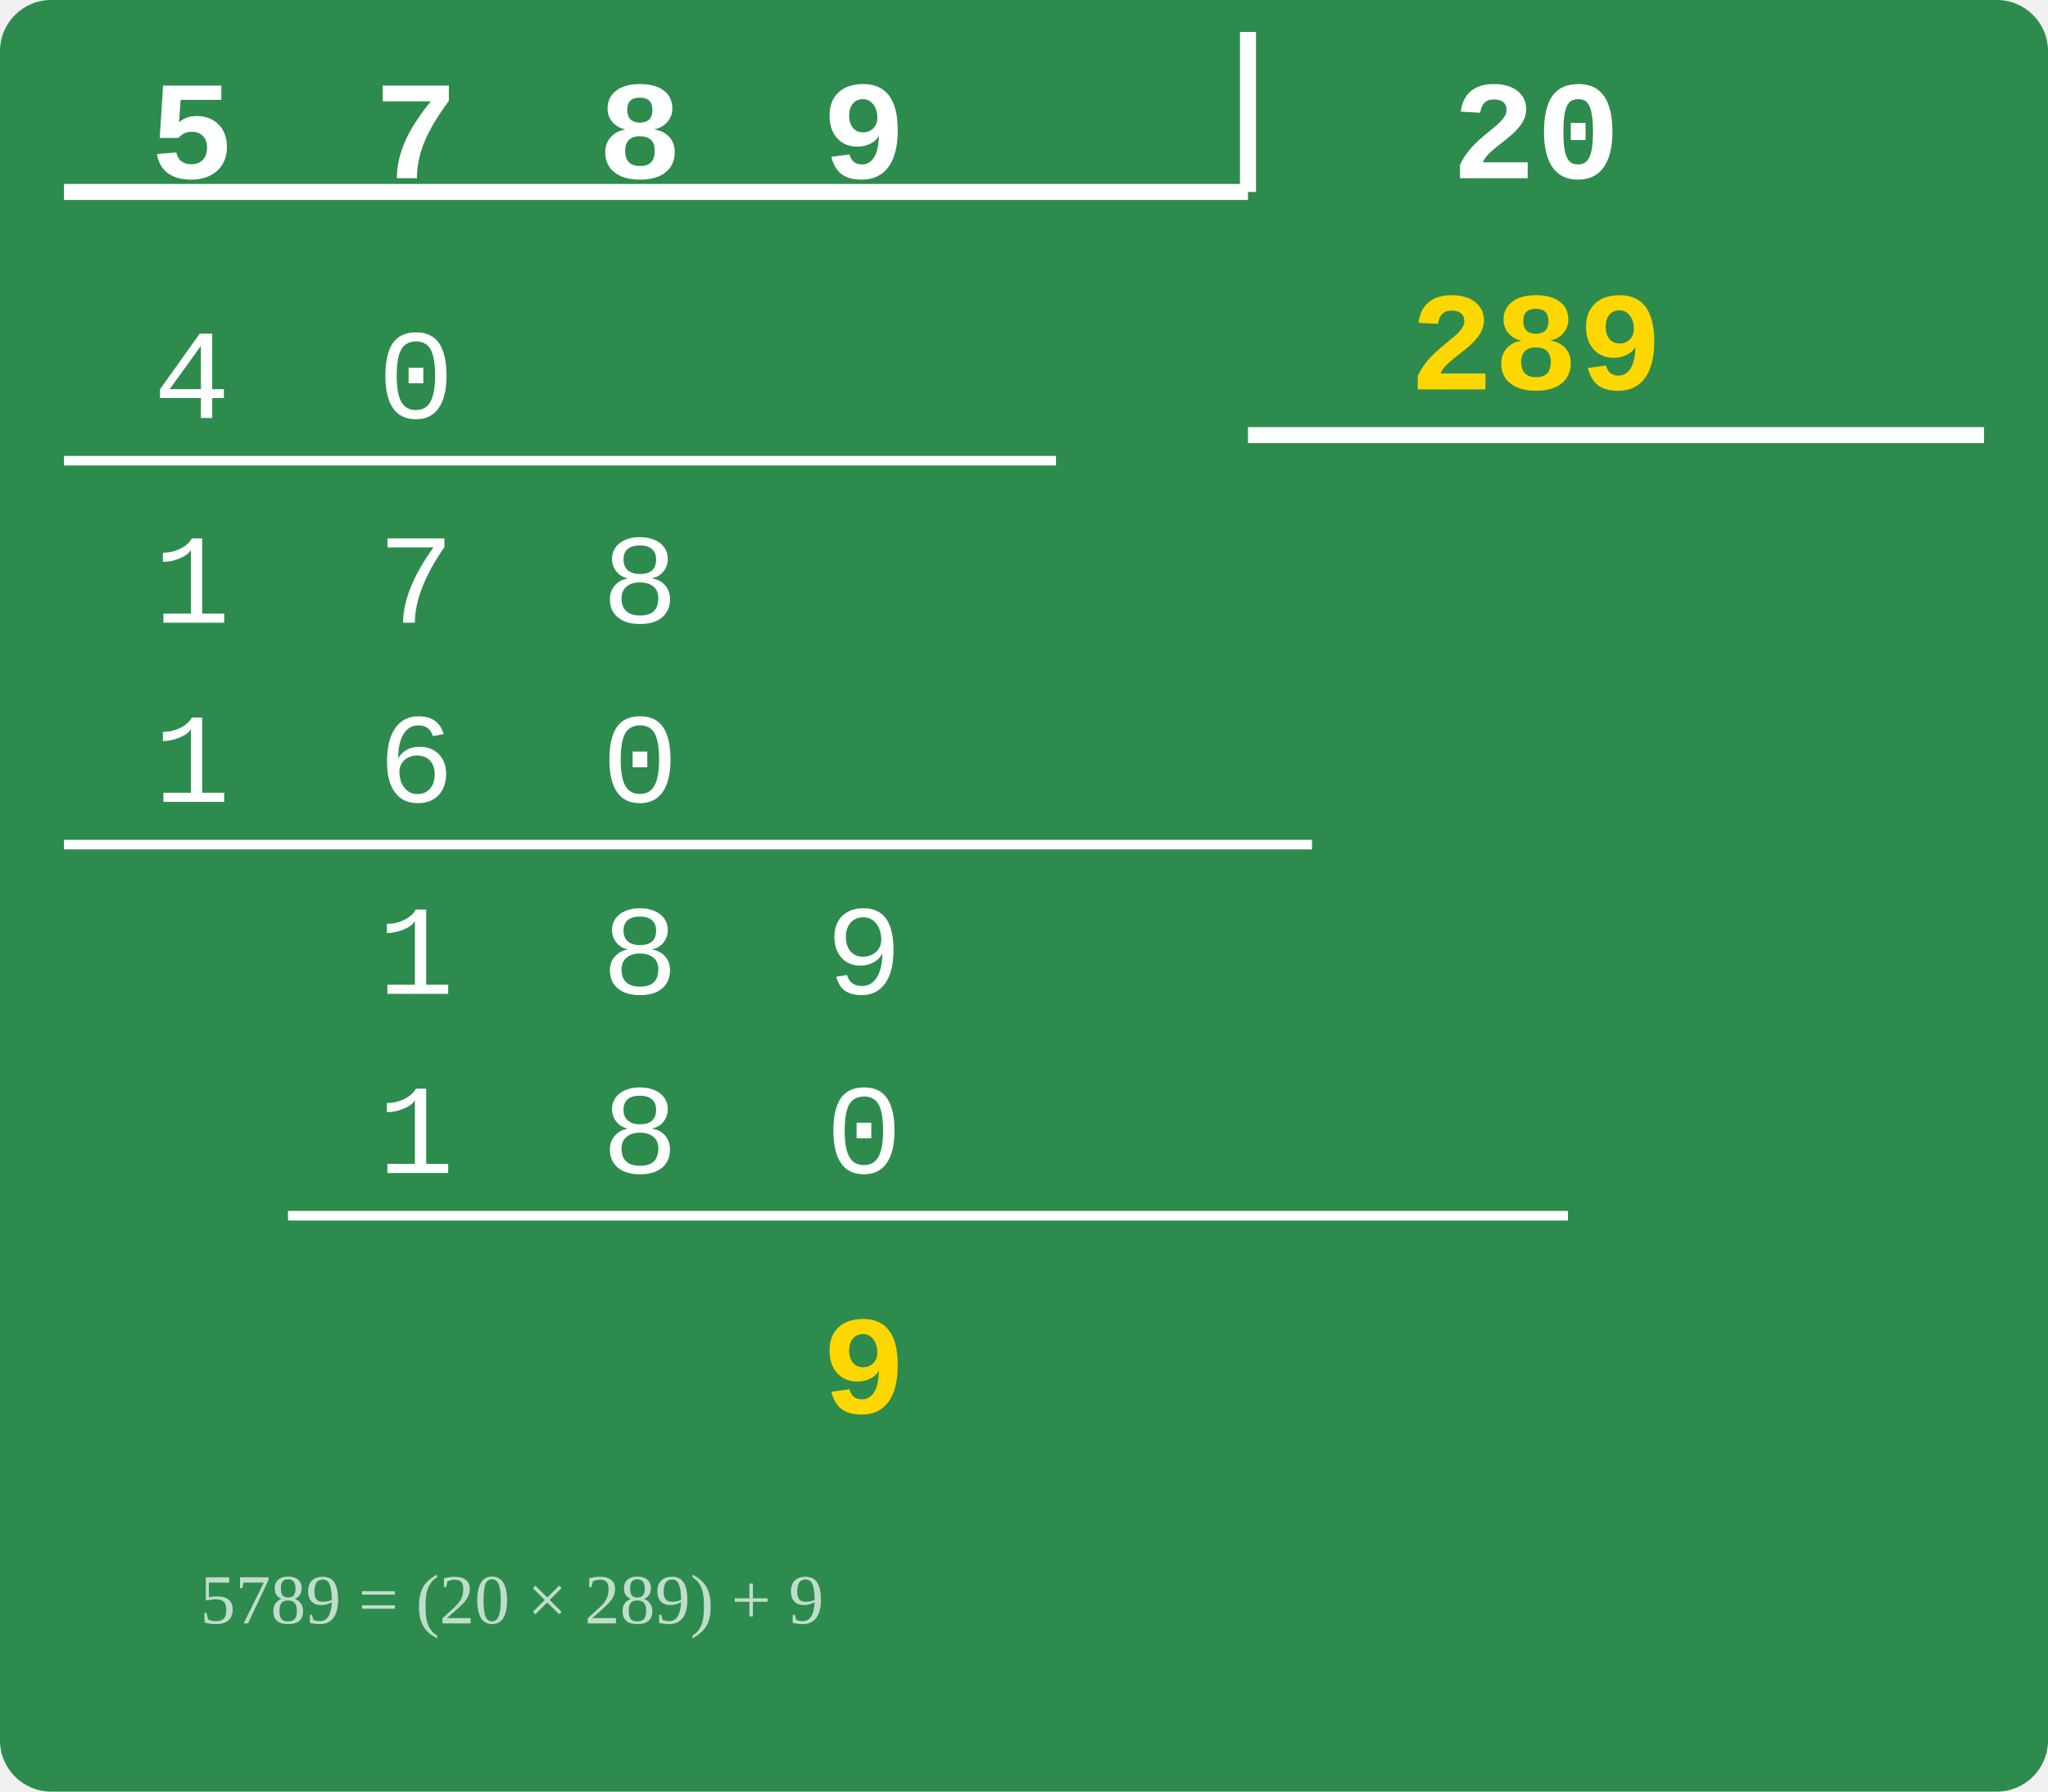
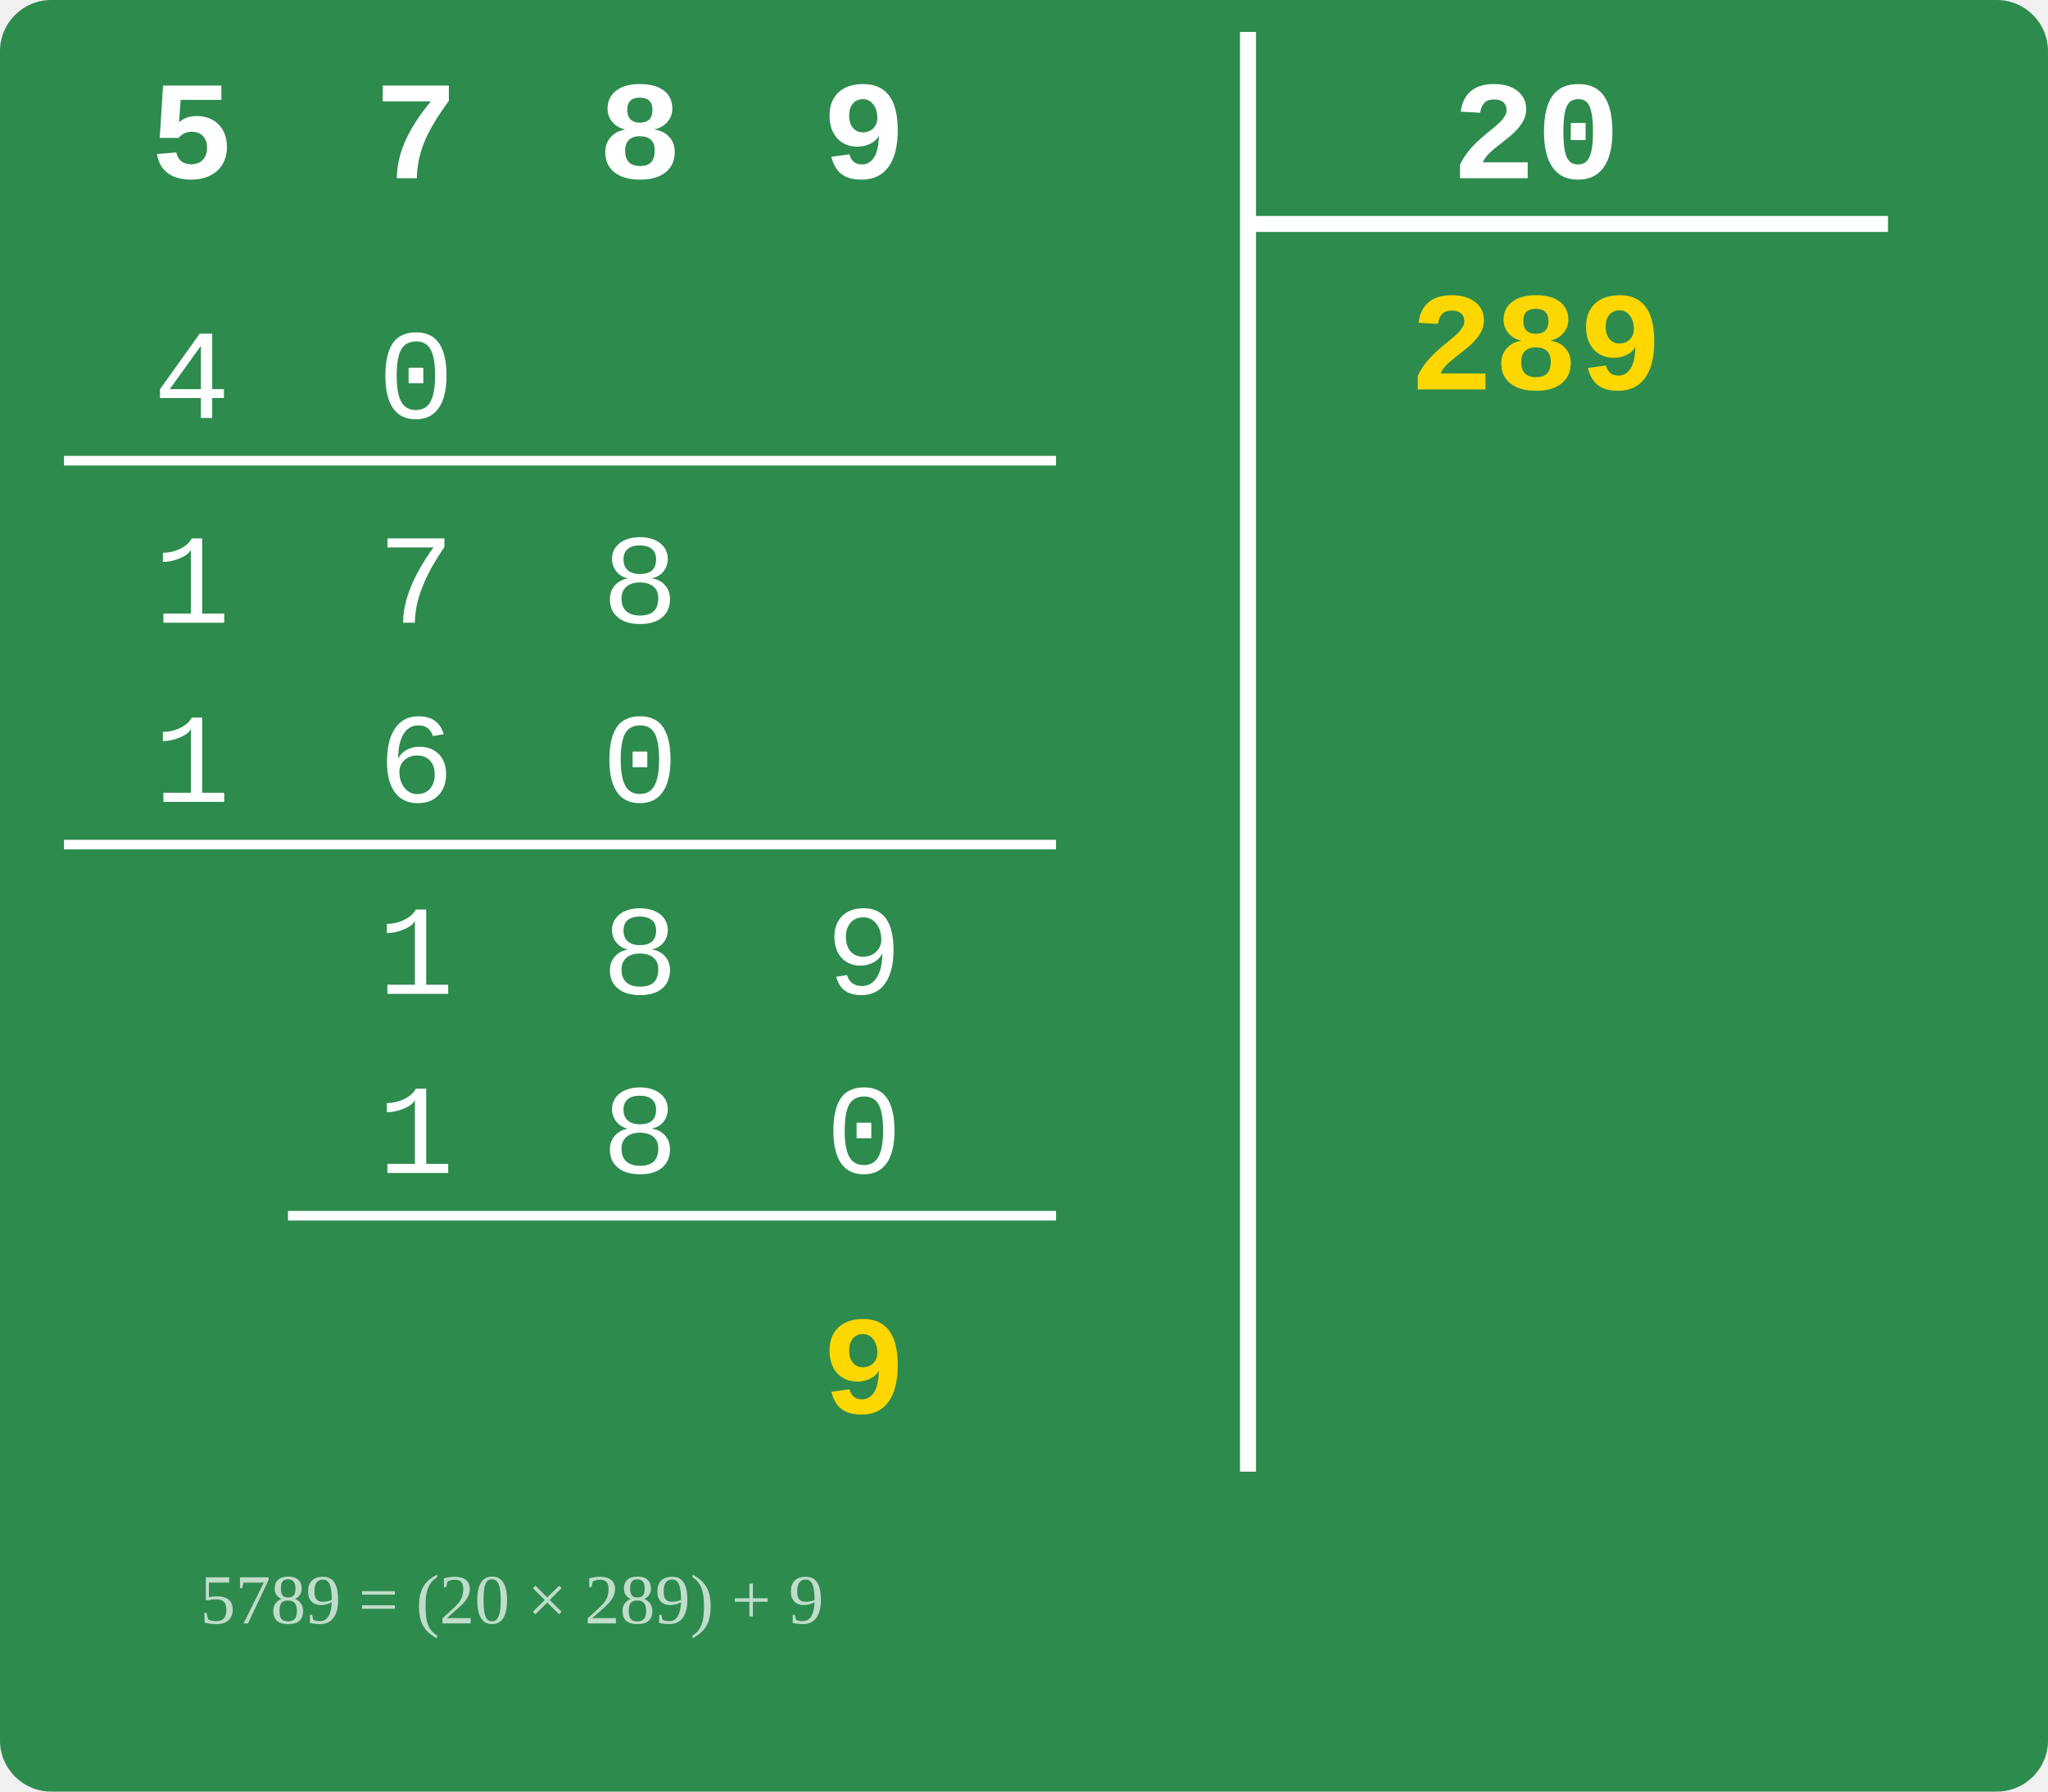
<svg xmlns="http://www.w3.org/2000/svg" viewBox="0 0 320 280" class="w-full max-w-[280px] mx-auto my-2">
  <rect x="0" y="0" width="320" height="280" fill="#2D8B4E" rx="8" />
-   <line x1="10" y1="30" x2="195" y2="30" stroke="white" stroke-width="2.5" />
-   <line x1="195" y1="5" x2="195" y2="30" stroke="white" stroke-width="2.5" />
+   <line x1="195" y1="35" x2="295" y2="35" stroke="white" stroke-width="2.5" />
+   <line x1="195" y1="5" x2="195" y2="230" stroke="white" stroke-width="2.5" />
  <text x="30" y="22" font-size="22" fill="white" font-family="monospace, Courier New" font-weight="bold" text-anchor="middle" dominant-baseline="central">5</text>
  <text x="65" y="22" font-size="22" fill="white" font-family="monospace, Courier New" font-weight="bold" text-anchor="middle" dominant-baseline="central">7</text>
  <text x="100" y="22" font-size="22" fill="white" font-family="monospace, Courier New" font-weight="bold" text-anchor="middle" dominant-baseline="central">8</text>
  <text x="135" y="22" font-size="22" fill="white" font-family="monospace, Courier New" font-weight="bold" text-anchor="middle" dominant-baseline="central">9</text>
  <text x="240" y="22" font-size="22" fill="white" font-family="monospace, Courier New" font-weight="bold" text-anchor="middle" dominant-baseline="central">20</text>
  <text x="240" y="55" font-size="22" fill="#FFD700" font-family="monospace, Courier New" font-weight="bold" text-anchor="middle" dominant-baseline="central">289</text>
-   <line x1="195" y1="68" x2="310" y2="68" stroke="white" stroke-width="2.5" />
  <text x="30" y="60" font-size="20" fill="white" font-family="monospace, Courier New" text-anchor="middle" dominant-baseline="central">4</text>
  <text x="65" y="60" font-size="20" fill="white" font-family="monospace, Courier New" text-anchor="middle" dominant-baseline="central">0</text>
  <line x1="10" y1="72" x2="165" y2="72" stroke="white" stroke-width="1.5" />
  <text x="30" y="92" font-size="20" fill="white" font-family="monospace, Courier New" text-anchor="middle" dominant-baseline="central">1</text>
  <text x="65" y="92" font-size="20" fill="white" font-family="monospace, Courier New" text-anchor="middle" dominant-baseline="central">7</text>
  <text x="100" y="92" font-size="20" fill="white" font-family="monospace, Courier New" text-anchor="middle" dominant-baseline="central">8</text>
  <text x="30" y="120" font-size="20" fill="white" font-family="monospace, Courier New" text-anchor="middle" dominant-baseline="central">1</text>
  <text x="65" y="120" font-size="20" fill="white" font-family="monospace, Courier New" text-anchor="middle" dominant-baseline="central">6</text>
  <text x="100" y="120" font-size="20" fill="white" font-family="monospace, Courier New" text-anchor="middle" dominant-baseline="central">0</text>
-   <line x1="10" y1="132" x2="205" y2="132" stroke="white" stroke-width="1.5" />
+   <line x1="10" y1="132" x2="165" y2="132" stroke="white" stroke-width="1.5" />
  <text x="65" y="150" font-size="20" fill="white" font-family="monospace, Courier New" text-anchor="middle" dominant-baseline="central">1</text>
  <text x="100" y="150" font-size="20" fill="white" font-family="monospace, Courier New" text-anchor="middle" dominant-baseline="central">8</text>
  <text x="135" y="150" font-size="20" fill="white" font-family="monospace, Courier New" text-anchor="middle" dominant-baseline="central">9</text>
  <text x="65" y="178" font-size="20" fill="white" font-family="monospace, Courier New" text-anchor="middle" dominant-baseline="central">1</text>
  <text x="100" y="178" font-size="20" fill="white" font-family="monospace, Courier New" text-anchor="middle" dominant-baseline="central">8</text>
  <text x="135" y="178" font-size="20" fill="white" font-family="monospace, Courier New" text-anchor="middle" dominant-baseline="central">0</text>
-   <line x1="45" y1="190" x2="245" y2="190" stroke="white" stroke-width="1.5" />
+   <line x1="45" y1="190" x2="165" y2="190" stroke="white" stroke-width="1.5" />
  <text x="135" y="215" font-size="22" fill="#FFD700" font-family="monospace, Courier New" font-weight="bold" text-anchor="middle" dominant-baseline="central">9</text>
  <text x="80" y="250" font-size="11" fill="white" opacity="0.7" text-anchor="middle" dominant-baseline="central">5789 = (20 × 289) + 9</text>
</svg>
